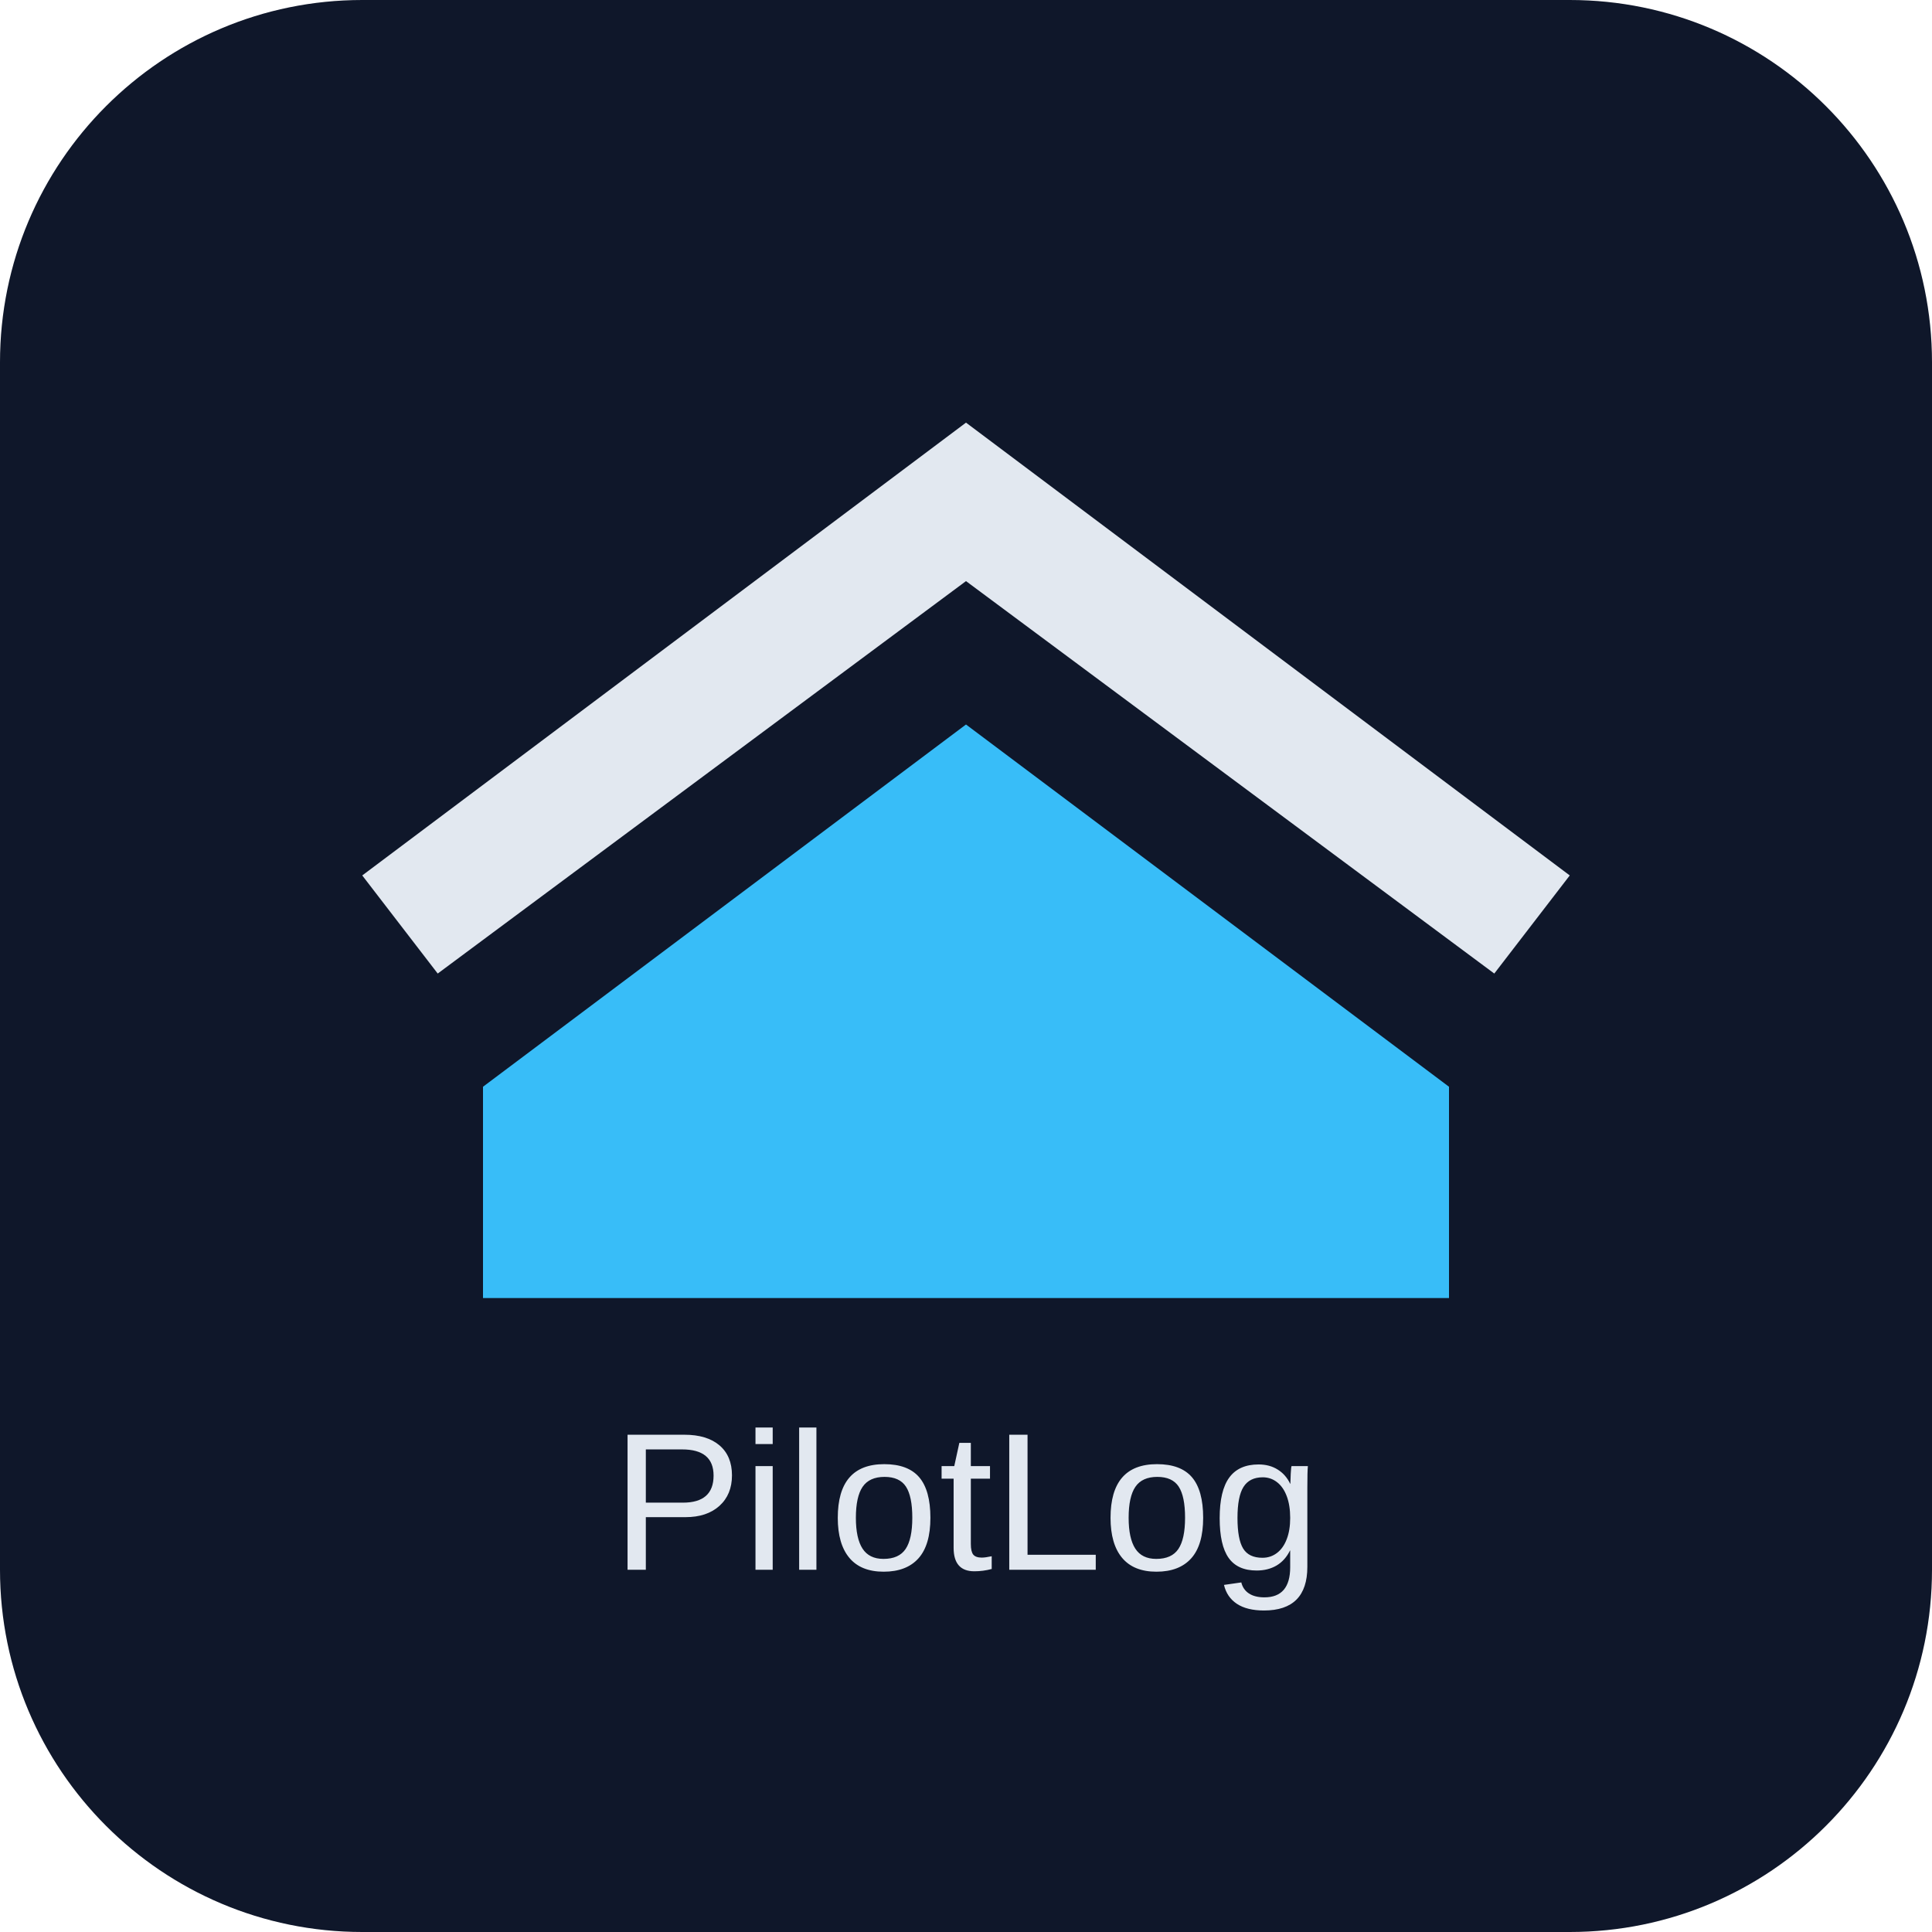
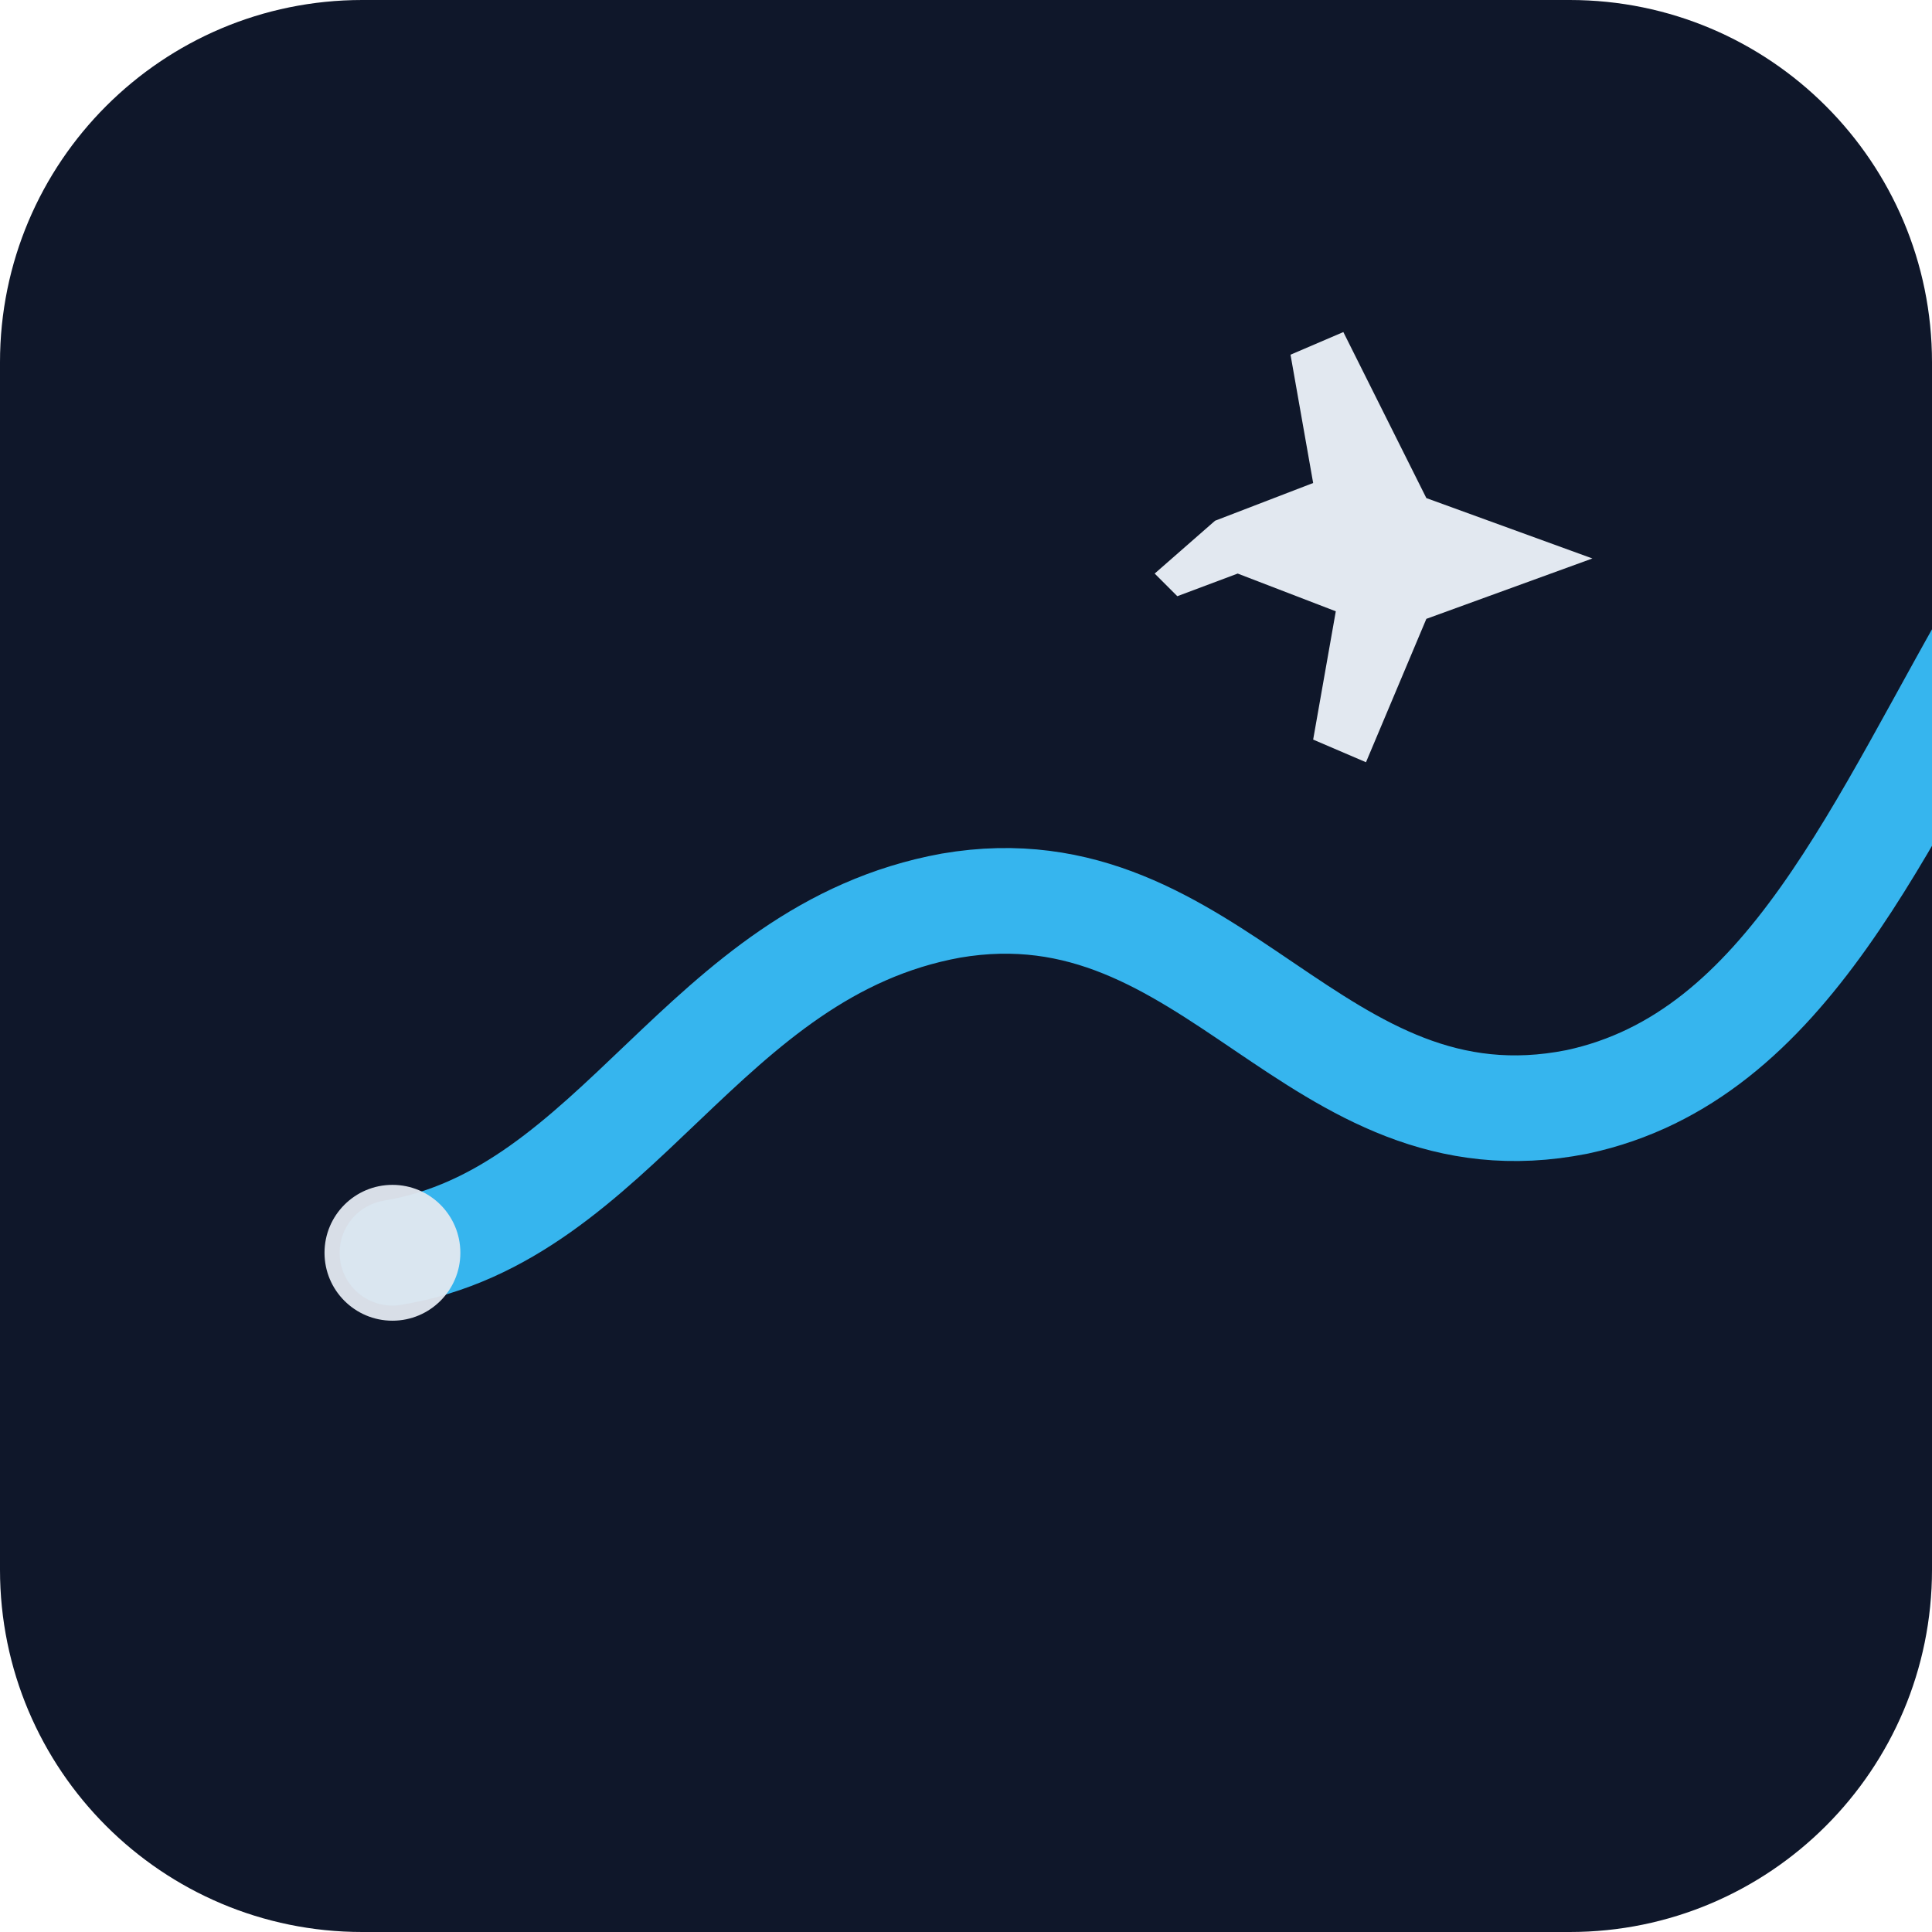
<svg xmlns="http://www.w3.org/2000/svg" width="512" height="512" viewBox="0 0 512 512">
  <rect width="512" height="512" rx="96" fill="#0f172a" />
-   <path d="M128 288l128-96 128 96v56H128z" fill="#38bdf8" />
-   <path d="M256 112l160 120-20 26-140-104-140 104-20-26z" fill="#e2e8f0" />
-   <text x="256" y="416" text-anchor="middle" fill="#e2e8f0" font-size="52" font-family="Arial, sans-serif">PilotLog</text>
+   <path d="M104 332c60-10 82-80 148-92 70-12 96 66 166 52 56-12 80-74 114-132" fill="none" stroke="#38bdf8" stroke-width="28" stroke-linecap="round" stroke-linejoin="round" opacity="0.95" />
+   <circle cx="104" cy="332" r="18" fill="#e2e8f0" opacity="0.95" />
+   <path d="M378 132l44 16-44 16-16 38-14-6 6-34-26-10-16 6-6-6 16-14 26-10-6-34 14-6z" fill="#e2e8f0" />
</svg>
